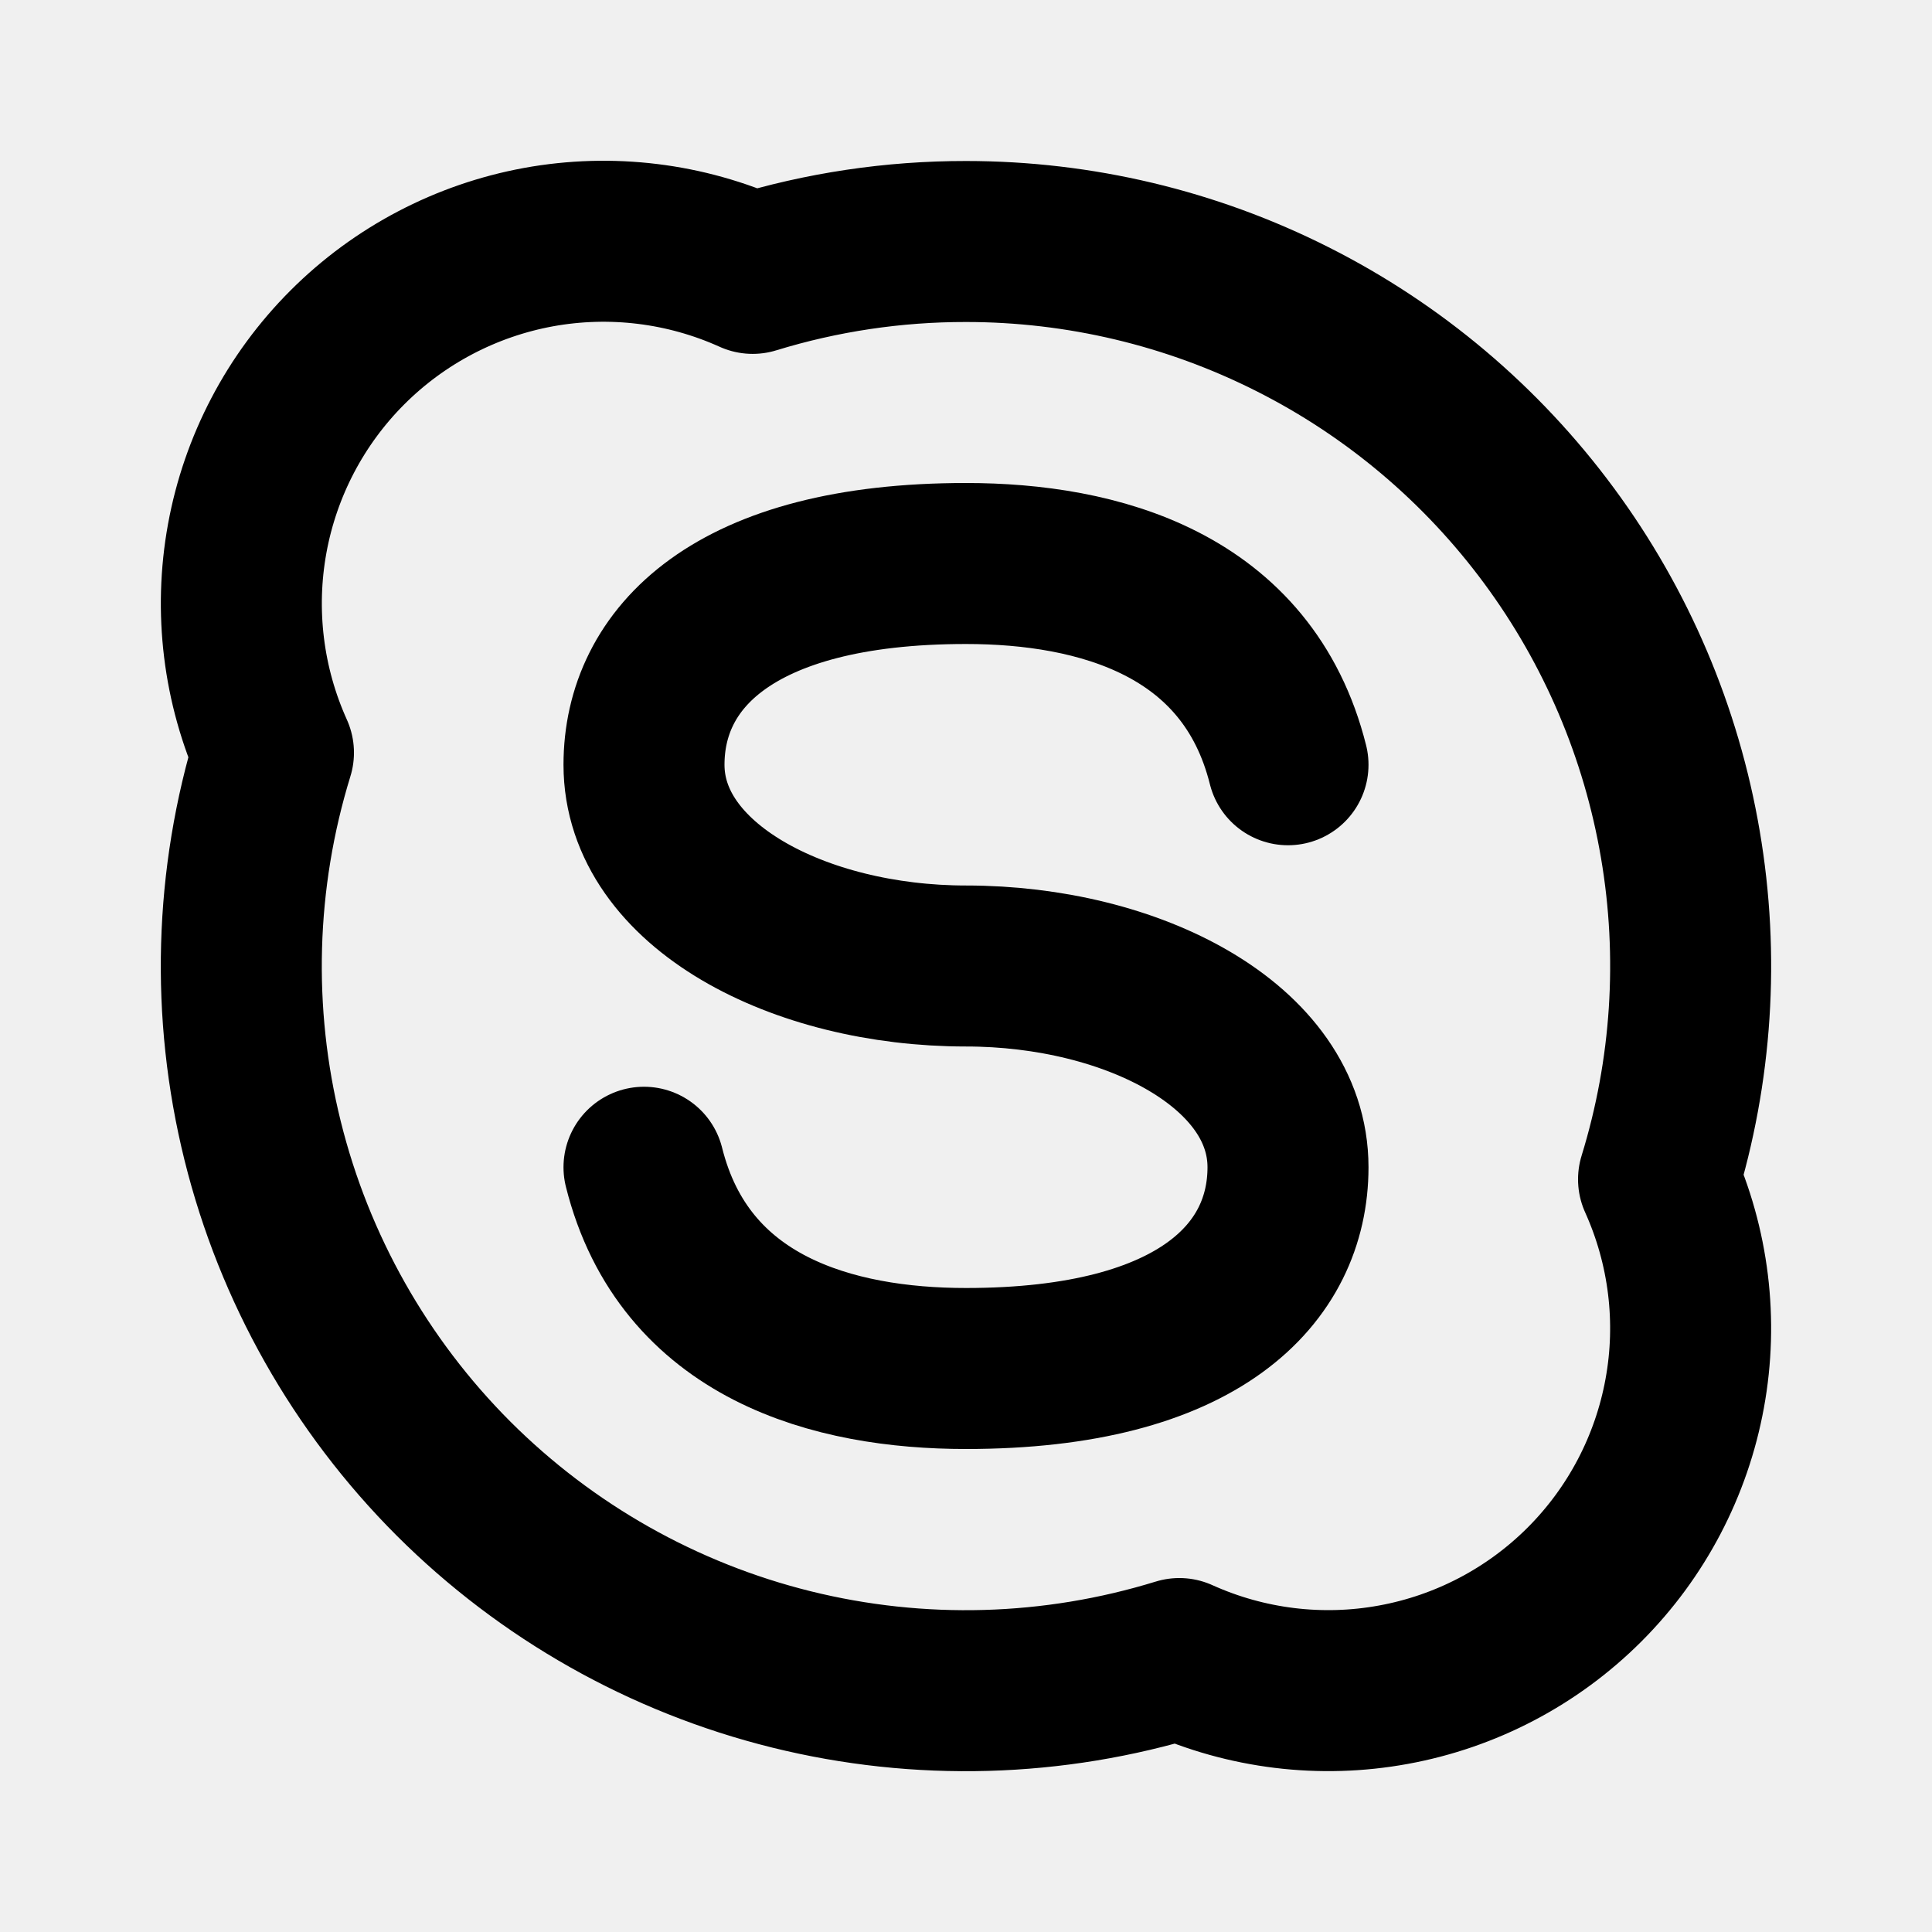
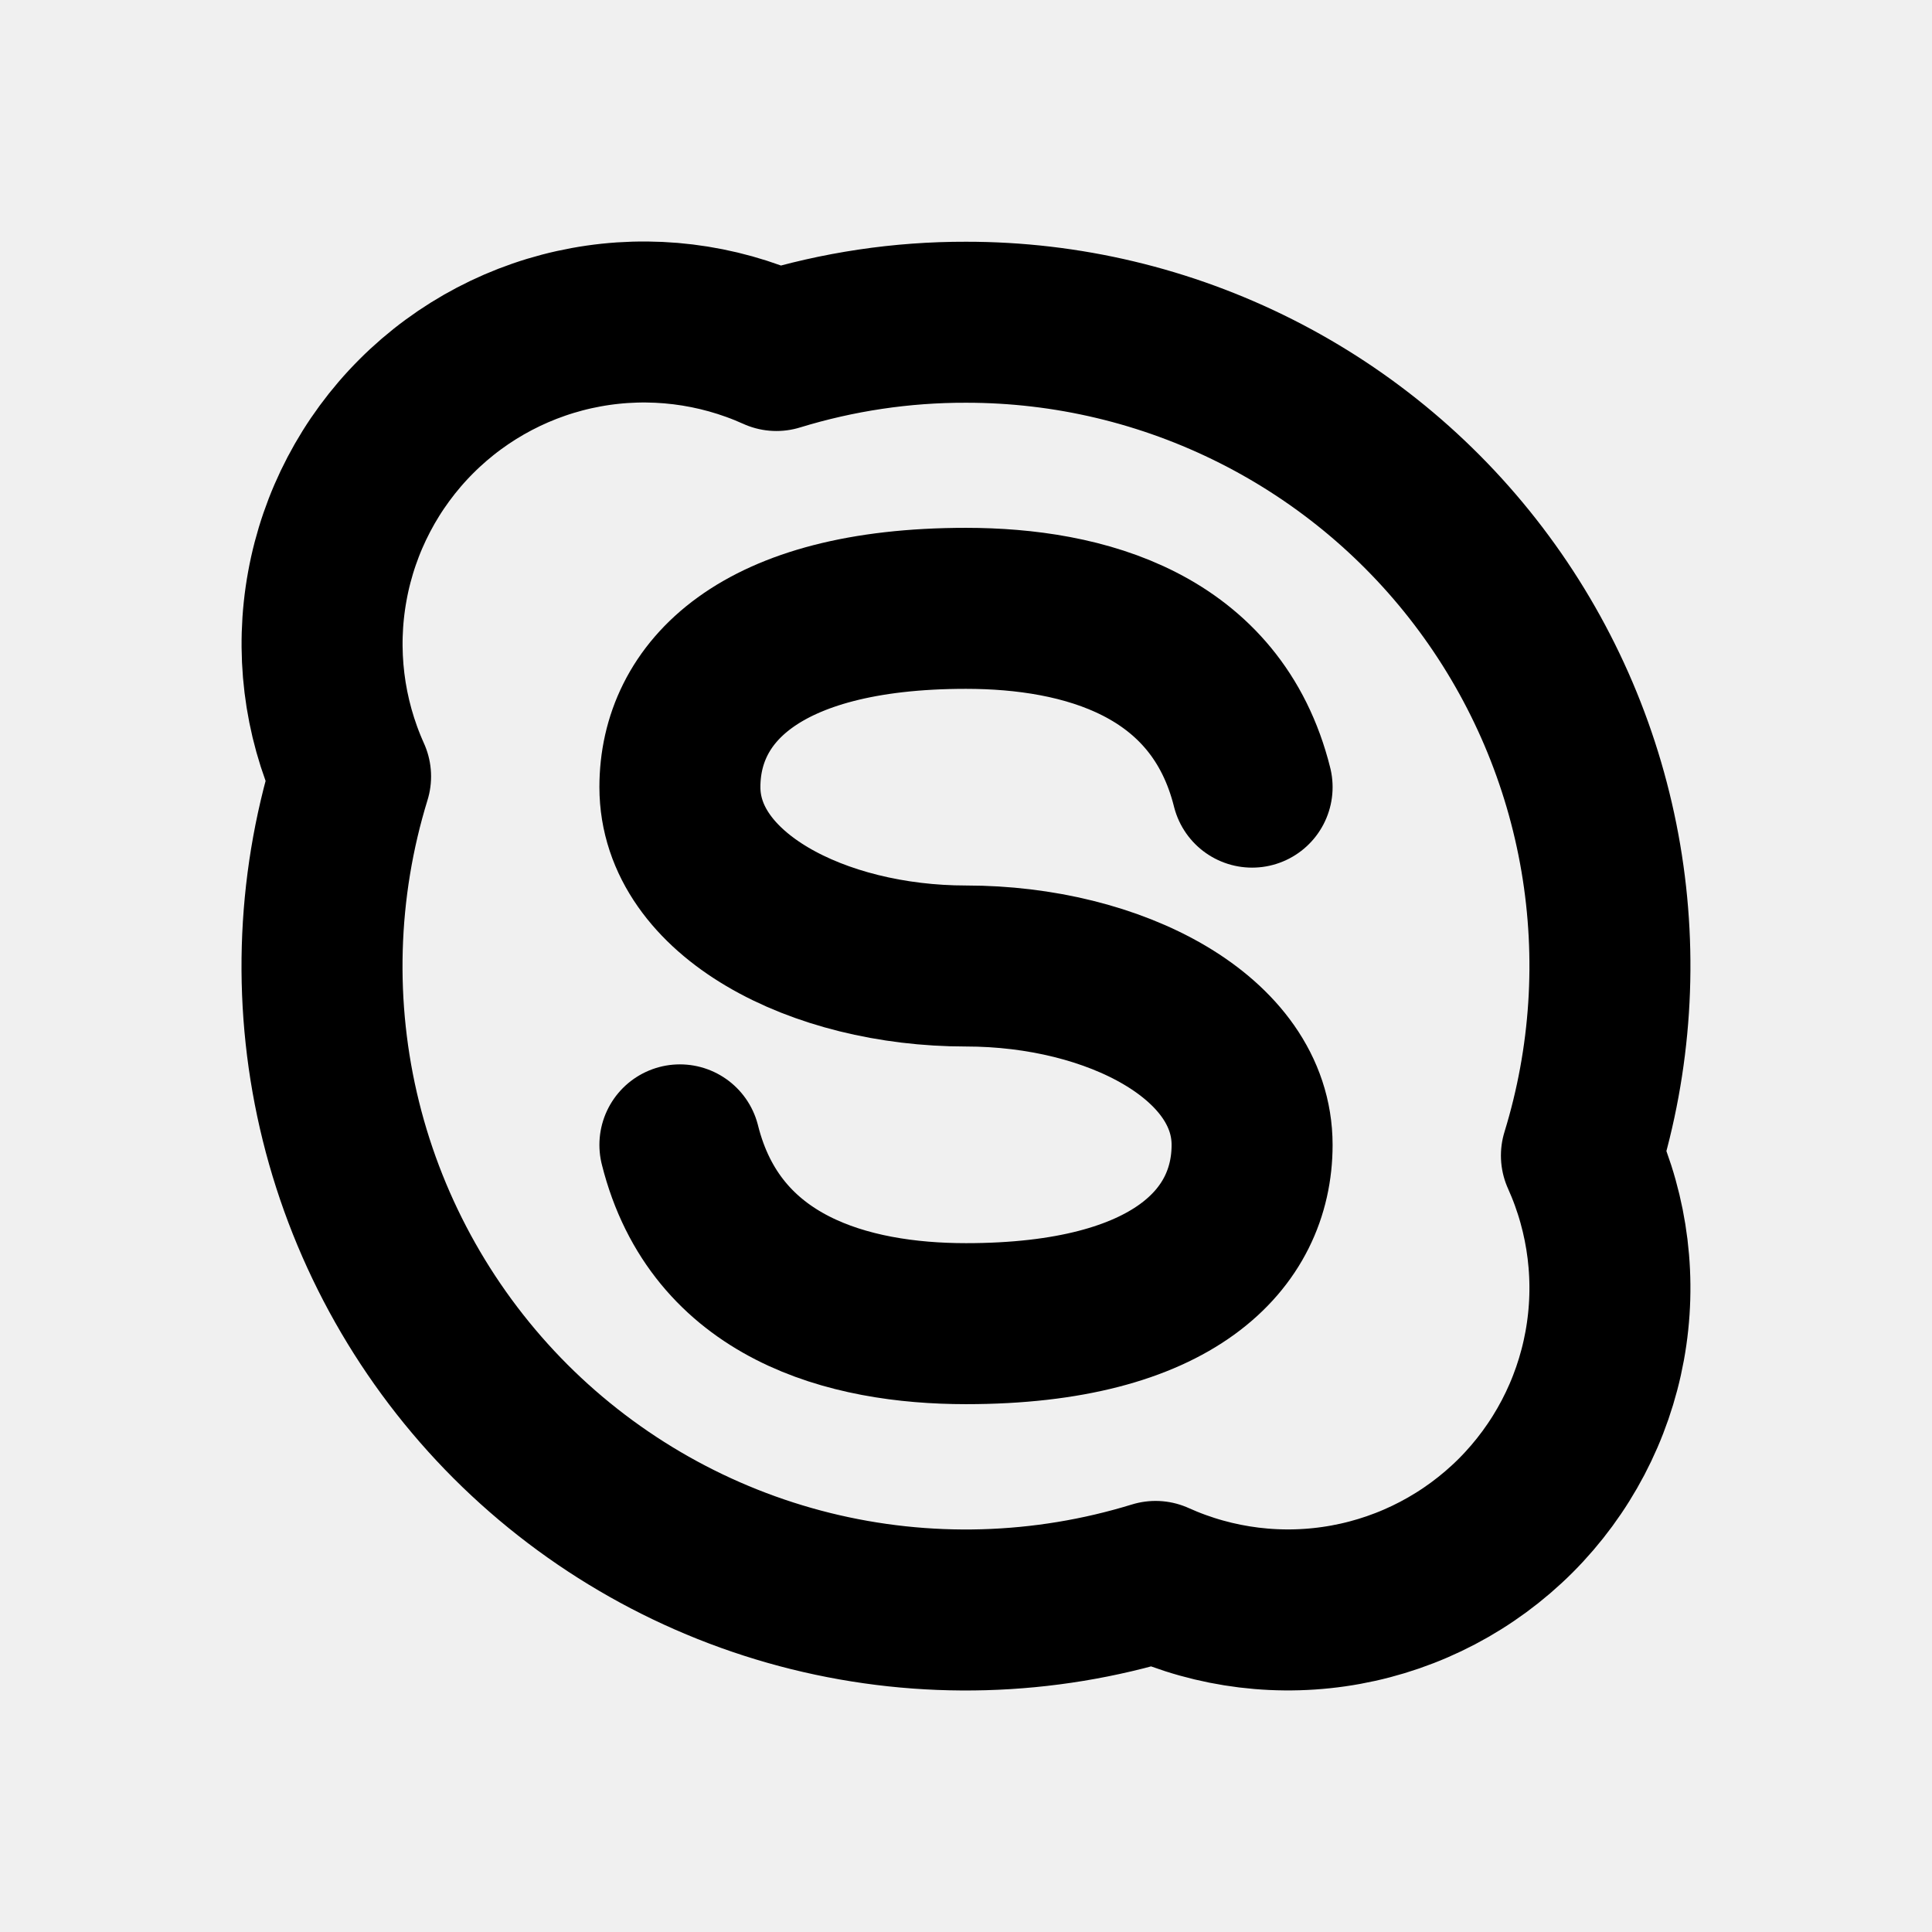
<svg xmlns="http://www.w3.org/2000/svg" width="24" height="24" viewBox="0 0 24 24" fill="none">
-   <g clip-path="url(#clip0_2725_309)">
-     <path d="M12 3C13.409 3 14.798 3.33 16.056 3.965C17.314 4.599 18.405 5.52 19.242 6.654C20.079 7.787 20.638 9.101 20.874 10.49C21.111 11.879 21.018 13.303 20.603 14.65C20.979 15.483 21.093 16.411 20.928 17.31C20.764 18.209 20.33 19.037 19.684 19.683C19.037 20.33 18.209 20.764 17.31 20.928C16.411 21.093 15.483 20.979 14.65 20.603C13.086 21.085 11.42 21.132 9.831 20.738C8.242 20.344 6.791 19.524 5.633 18.367C4.476 17.209 3.656 15.758 3.262 14.169C2.868 12.58 2.915 10.914 3.397 9.35C3.021 8.517 2.907 7.589 3.071 6.689C3.235 5.79 3.669 4.962 4.316 4.315C4.962 3.669 5.79 3.235 6.689 3.07C7.589 2.906 8.517 3.02 9.35 3.396C10.209 3.132 11.102 2.999 12 3Z" stroke="currentColor" stroke-width="2" stroke-linecap="round" stroke-linejoin="round" />
-     <path d="M8 14.5C8.5 16.5 10.358 17 12 17C14.905 17 16 15.813 16 14.5C16 12.997 14.073 12 12 12C9.927 12 8 11 8 9.5C8 8.187 9.095 7 12 7C13.642 7 15.5 7.5 16 9.5" stroke="currentColor" stroke-width="2" stroke-linecap="round" stroke-linejoin="round" />
-   </g>
-   <defs>
-     <clipPath id="clip0_2725_309">
-       <rect width="24" height="24" fill="white" />
-     </clipPath>
-   </defs>
+   <path d="M12 4.003C13.252 4.002 14.486 4.296 15.604 4.86C16.722 5.424 17.692 6.242 18.435 7.249C19.179 8.256 19.676 9.424 19.886 10.658C20.096 11.892 20.013 13.158 19.645 14.355C19.979 15.095 20.08 15.92 19.934 16.719C19.788 17.518 19.402 18.253 18.828 18.828C18.253 19.402 17.518 19.788 16.719 19.934C15.92 20.08 15.095 19.979 14.355 19.645C12.965 20.073 11.484 20.115 10.072 19.765C8.661 19.415 7.371 18.686 6.342 17.658C5.314 16.629 4.585 15.339 4.235 13.928C3.885 12.516 3.927 11.035 4.355 9.645C4.021 8.905 3.92 8.08 4.066 7.281C4.211 6.482 4.597 5.746 5.172 5.171C5.746 4.597 6.482 4.211 7.281 4.065C8.08 3.919 8.905 4.02 9.645 4.354C10.408 4.12 11.202 4.001 12 4.003Z" stroke="black" stroke-width="2" stroke-linecap="round" stroke-linejoin="round" />
+   <path d="M8.446 14.222C8.89 15.999 10.541 16.443 12 16.443C14.581 16.443 15.554 15.388 15.554 14.222C15.554 12.886 13.842 12 12 12C10.158 12 8.446 11.111 8.446 9.778C8.446 8.612 9.419 7.557 12 7.557C13.459 7.557 15.11 8.001 15.554 9.778" stroke="black" stroke-width="2" stroke-linecap="round" stroke-linejoin="round" />
</svg>
